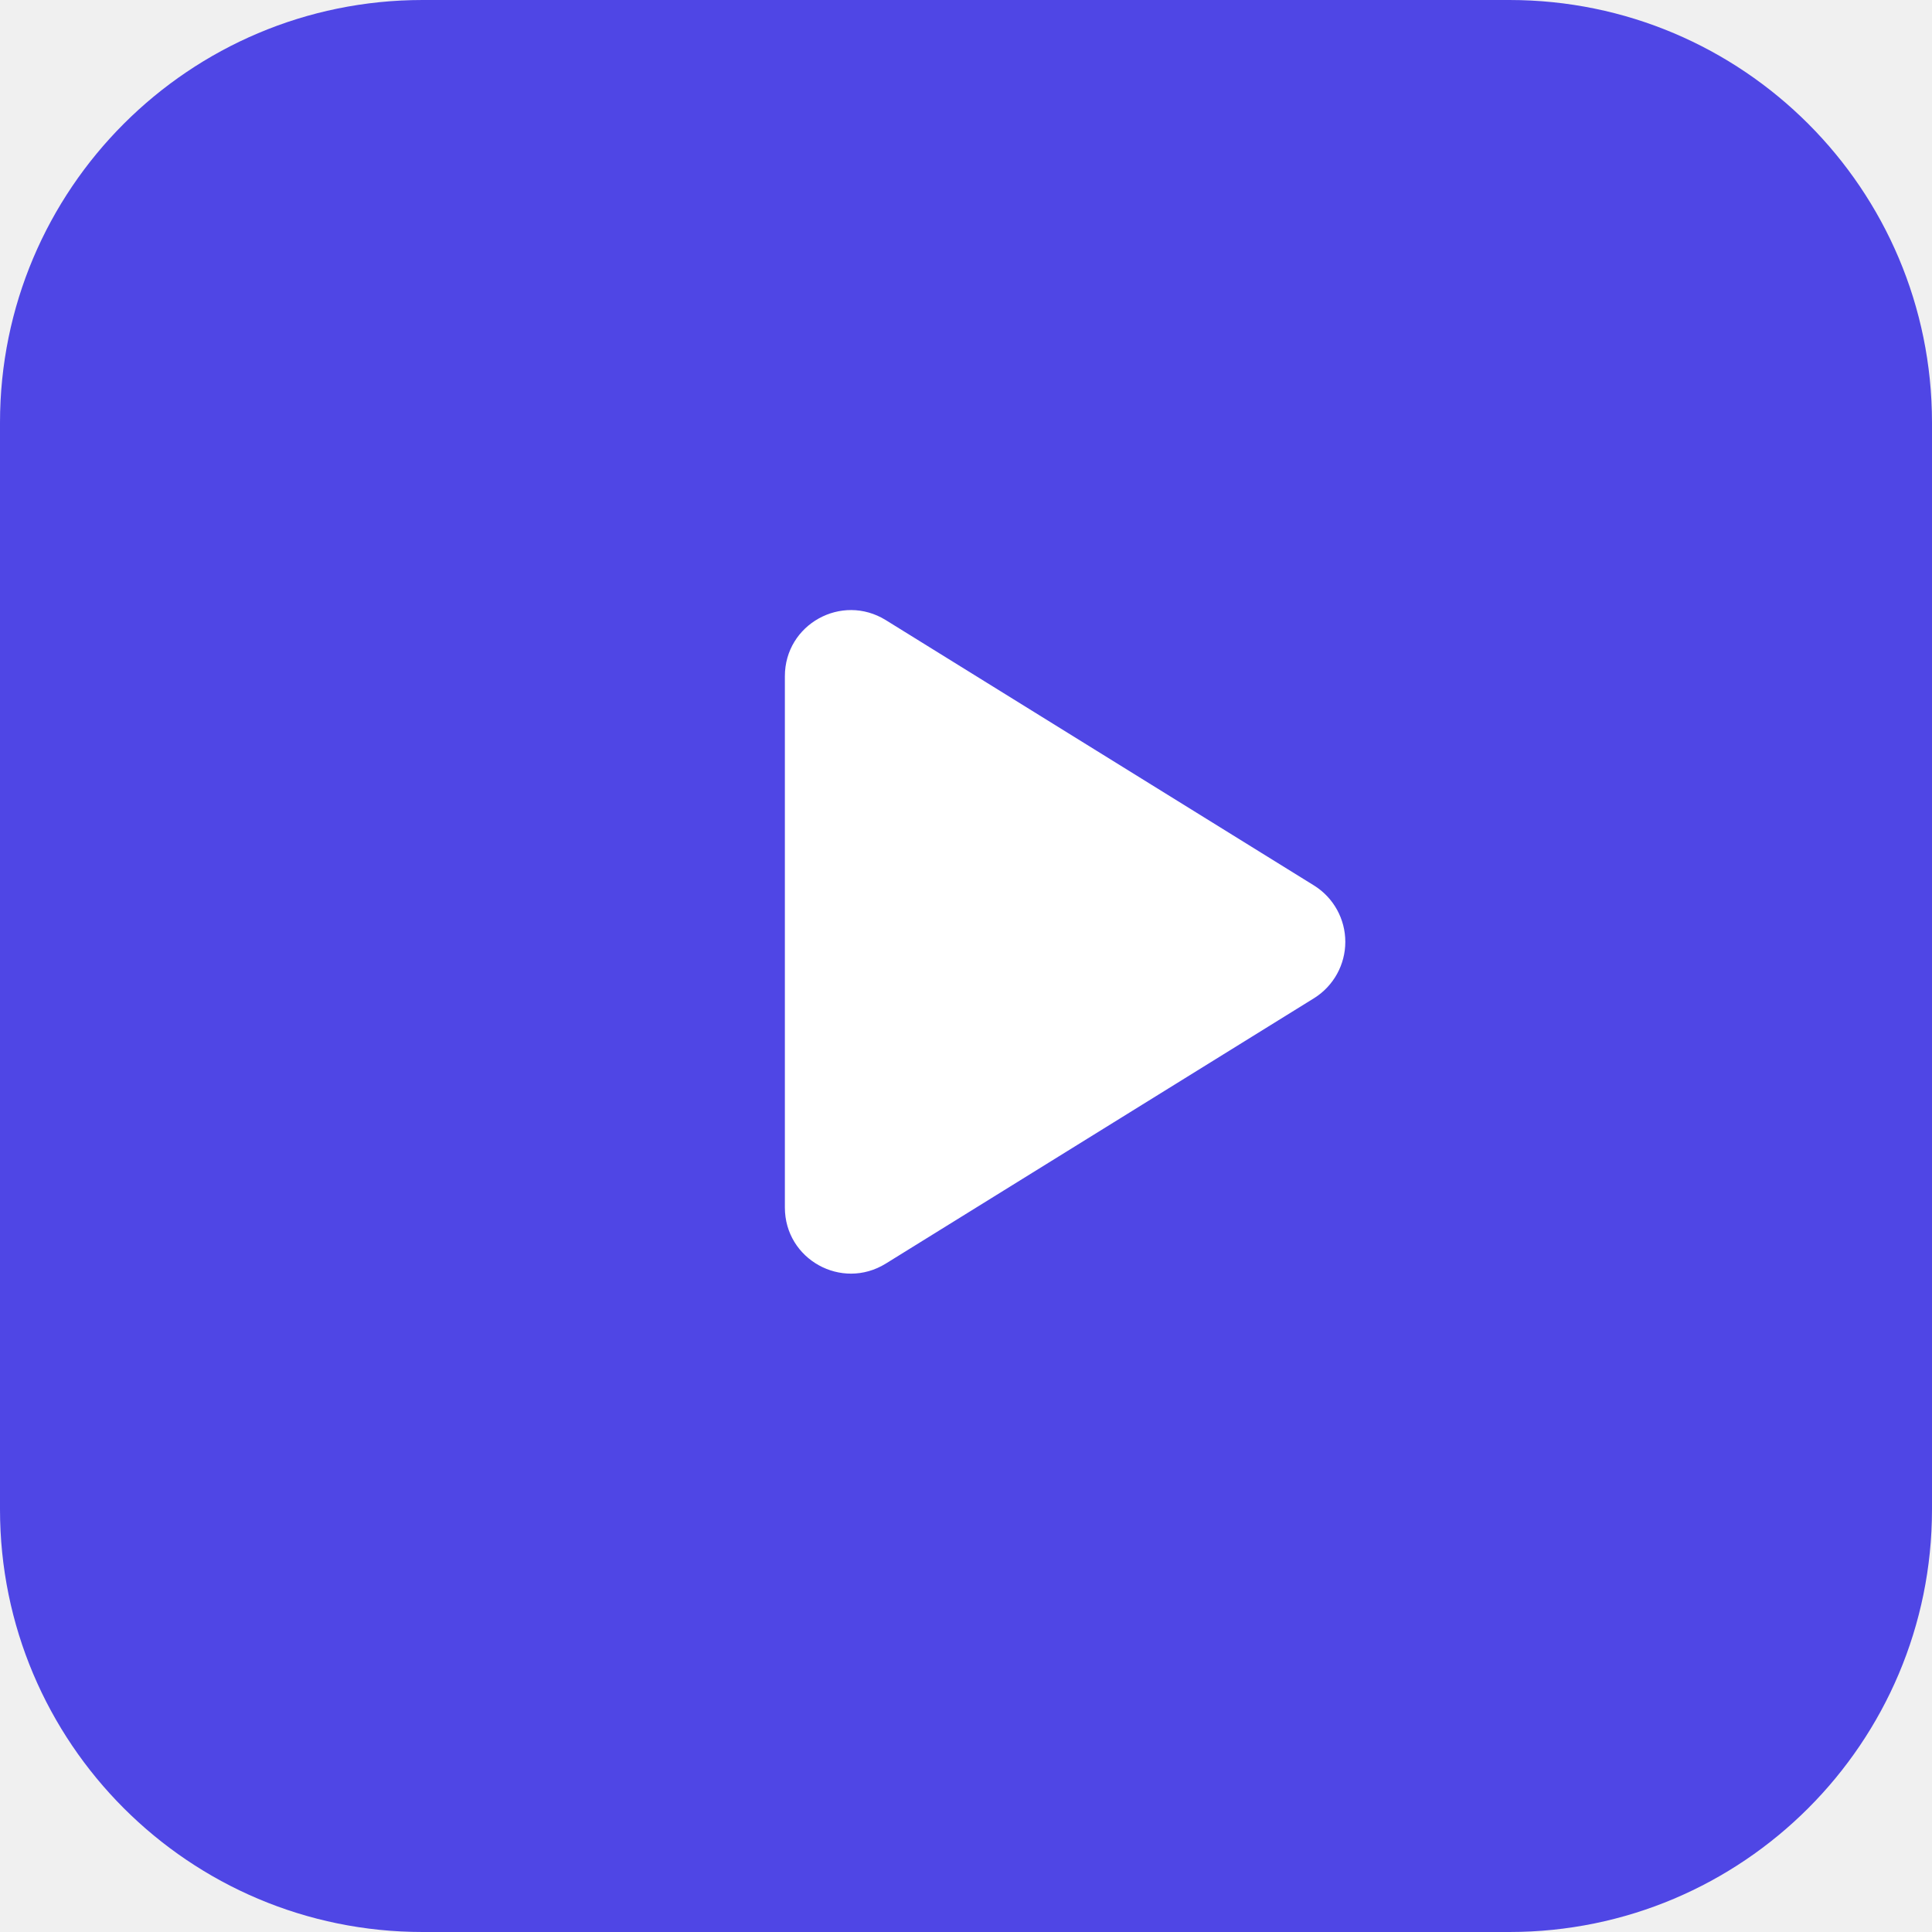
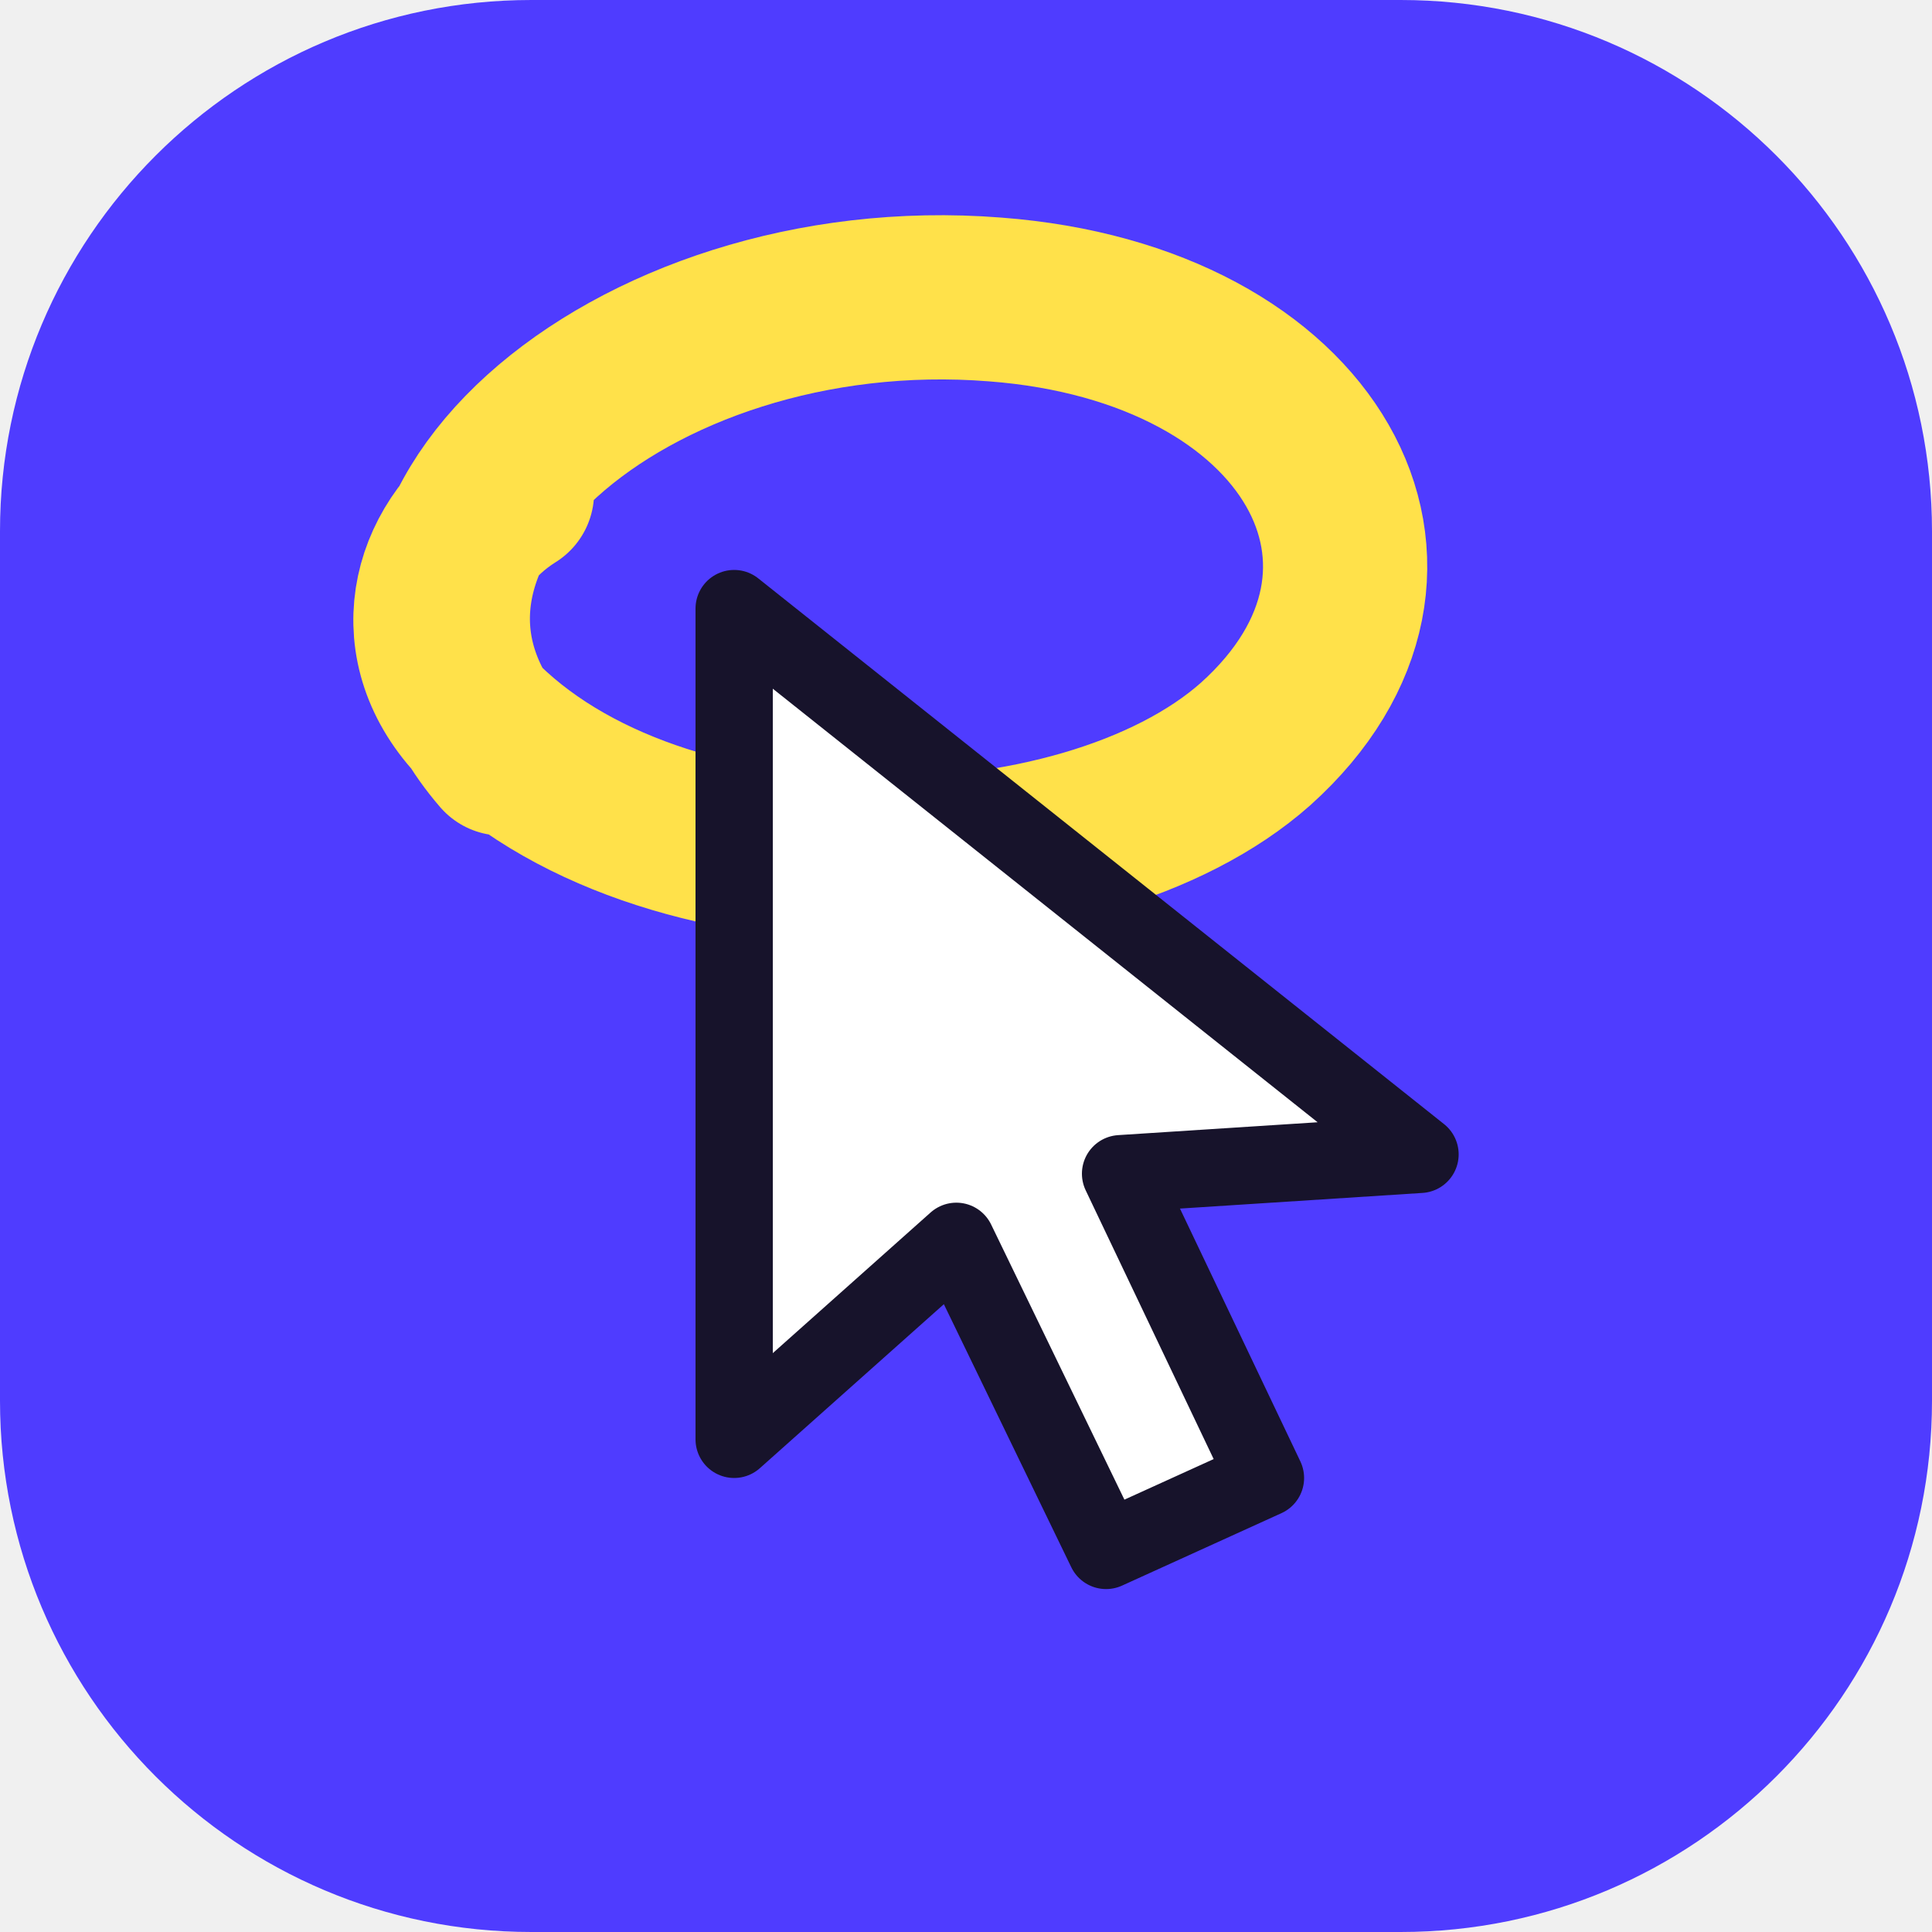
- <svg xmlns="http://www.w3.org/2000/svg" width="32" height="32" viewBox="0 0 32 32" fill="none">
-   <rect width="32" height="32" rx="7" fill="#4f46e5" />
-   <path d="M13 11.2c0-.86.94-1.38 1.67-.93l7.1 4.4a1.1 1.1 0 0 1 0 1.86l-7.1 4.4c-.73.45-1.67-.07-1.67-.93V11.2Z" fill="#fff" />
+ <svg xmlns="http://www.w3.org/2000/svg" width="32" height="32" viewBox="0 0 40 40" fill="none">
+   <rect width="40" height="40" rx="11" fill="#4f3cff" />
+   <path d="M10.4 15.6C6.6 11.2 13 5.6 20.6 6.2c6.6.5 9.4 5.6 5.4 9.2-3.6 3.2-12.4 3.4-16.2-.6-1.4-1.6-.8-3.6.8-4.6" stroke="#ffe14a" stroke-width="3.4" stroke-linecap="round" />
+   <path d="M15.2 12.6v17.2l4.6-4.1 3.1 6.4 3.3-1.5-3-6.3 6.2-.4z" fill="#fff" stroke="#17132b" stroke-width="1.6" stroke-linejoin="round" />
</svg>
